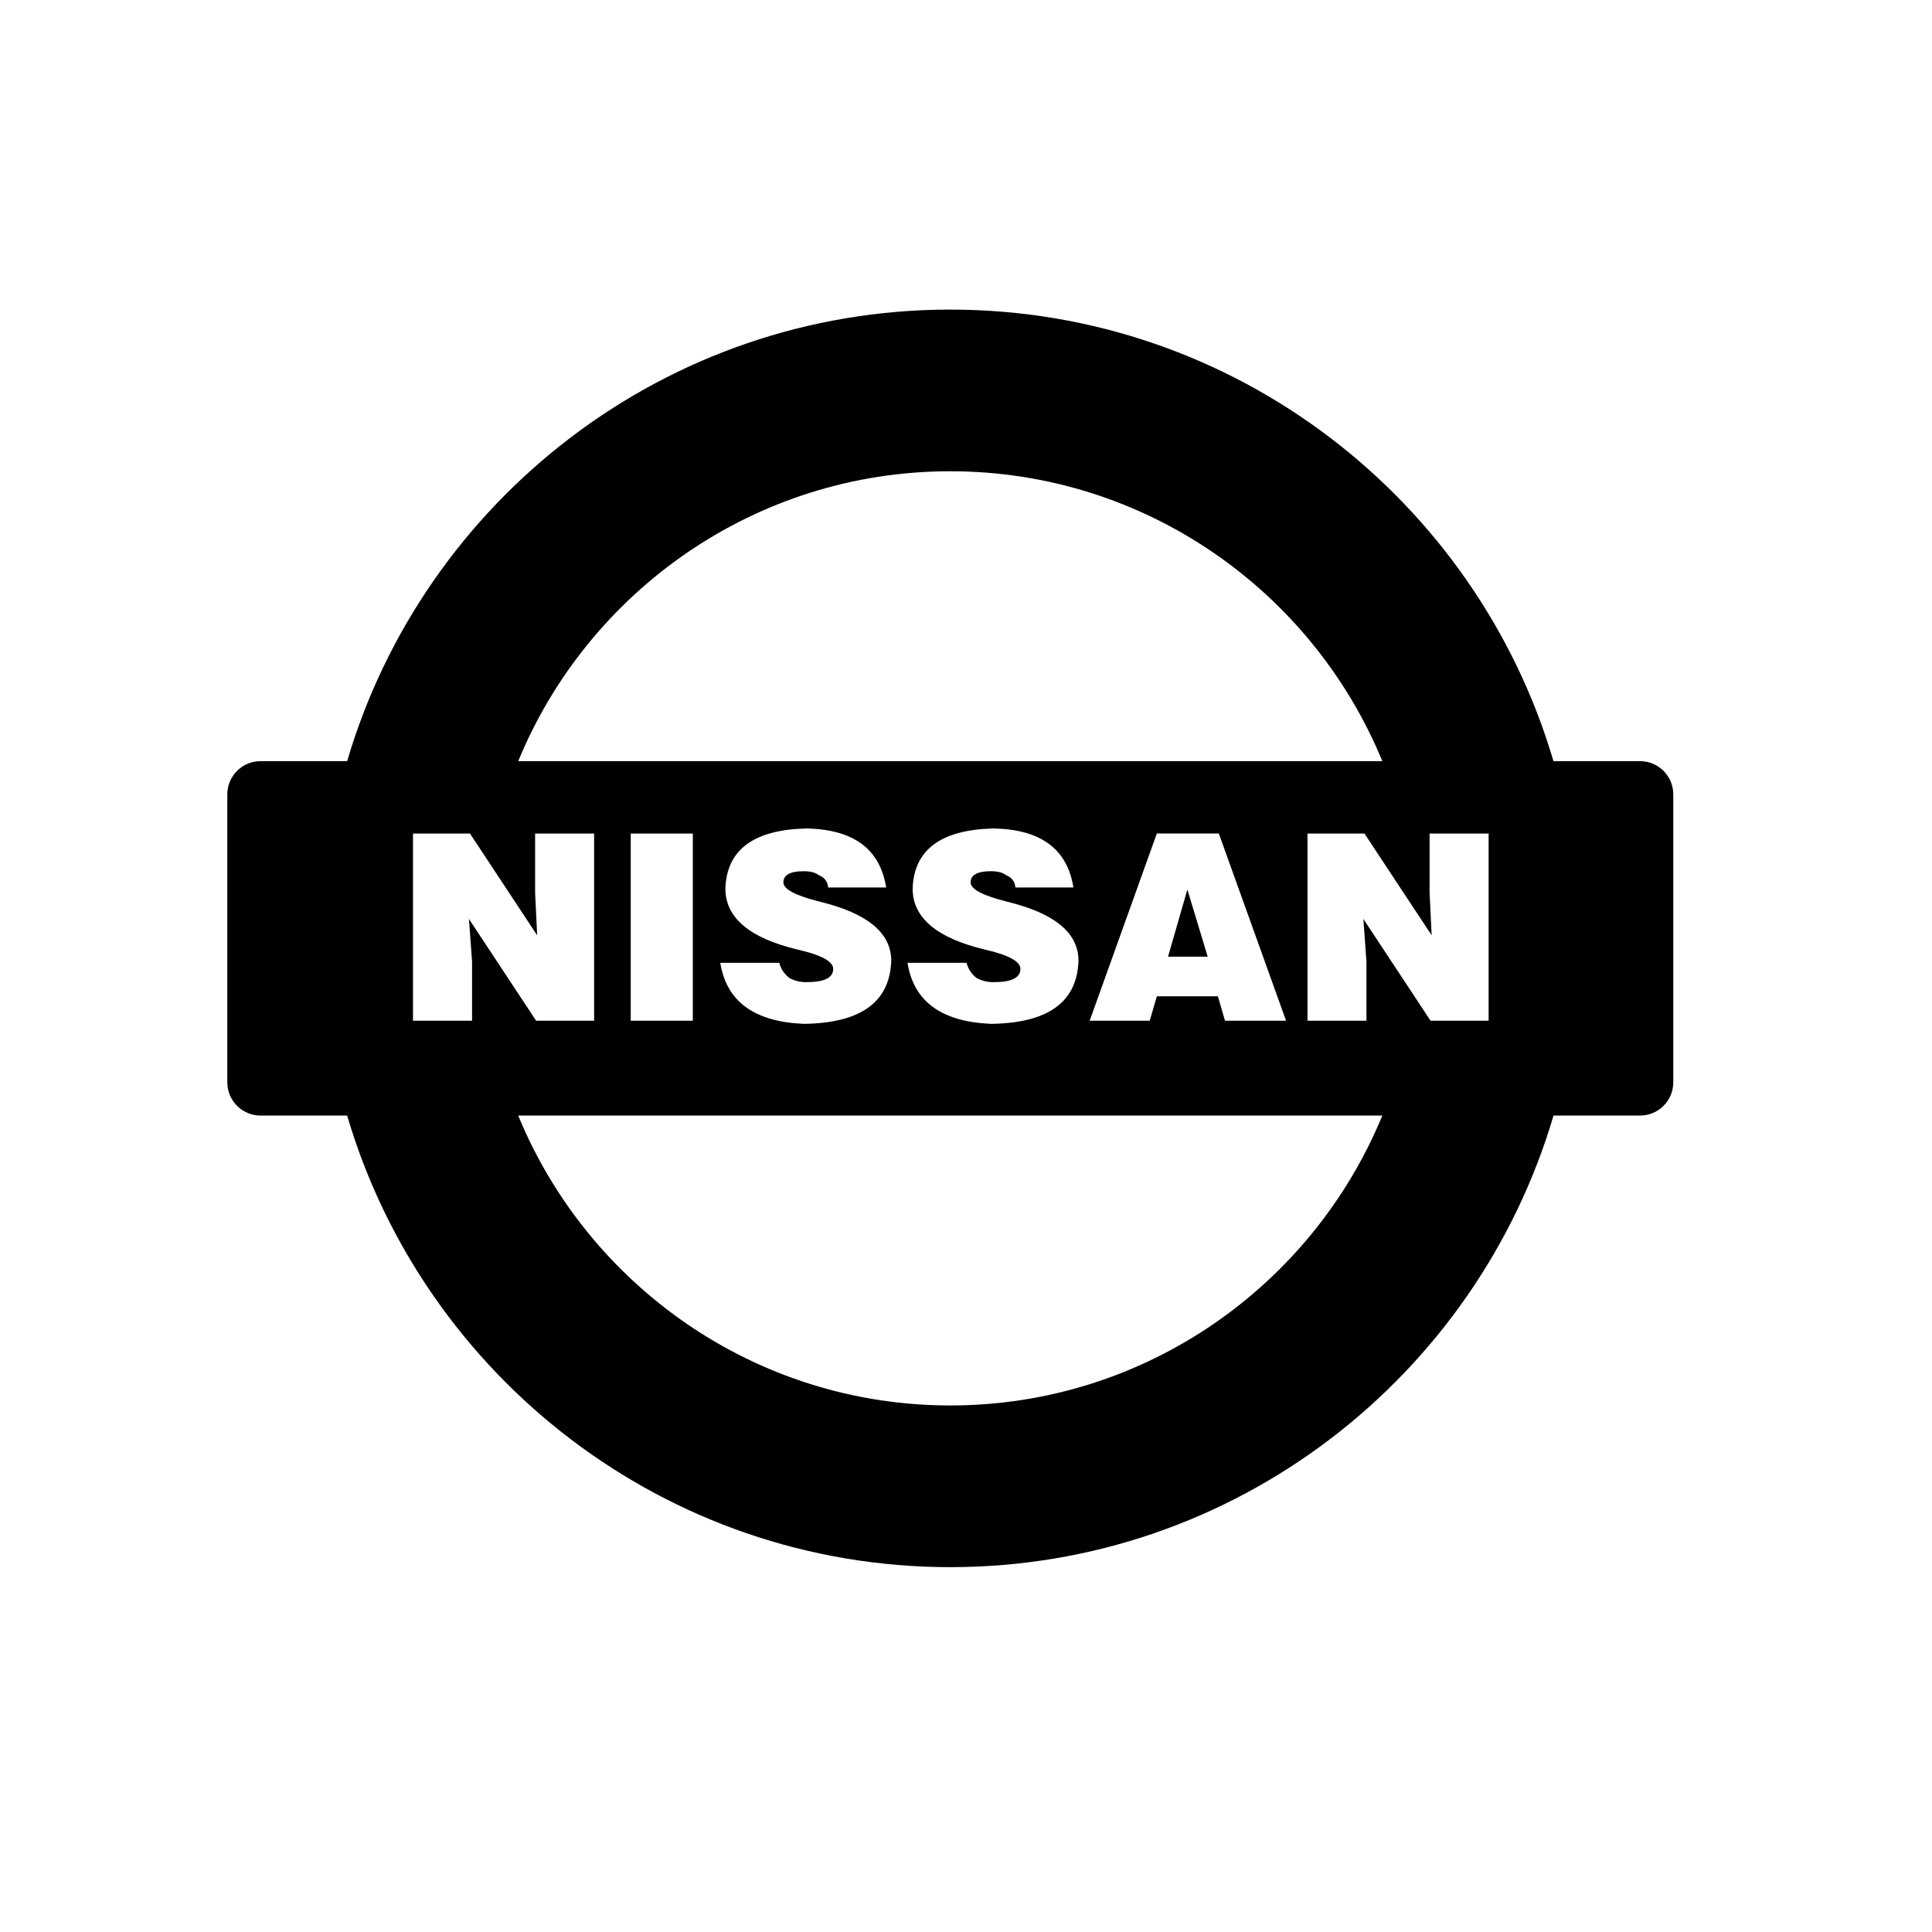
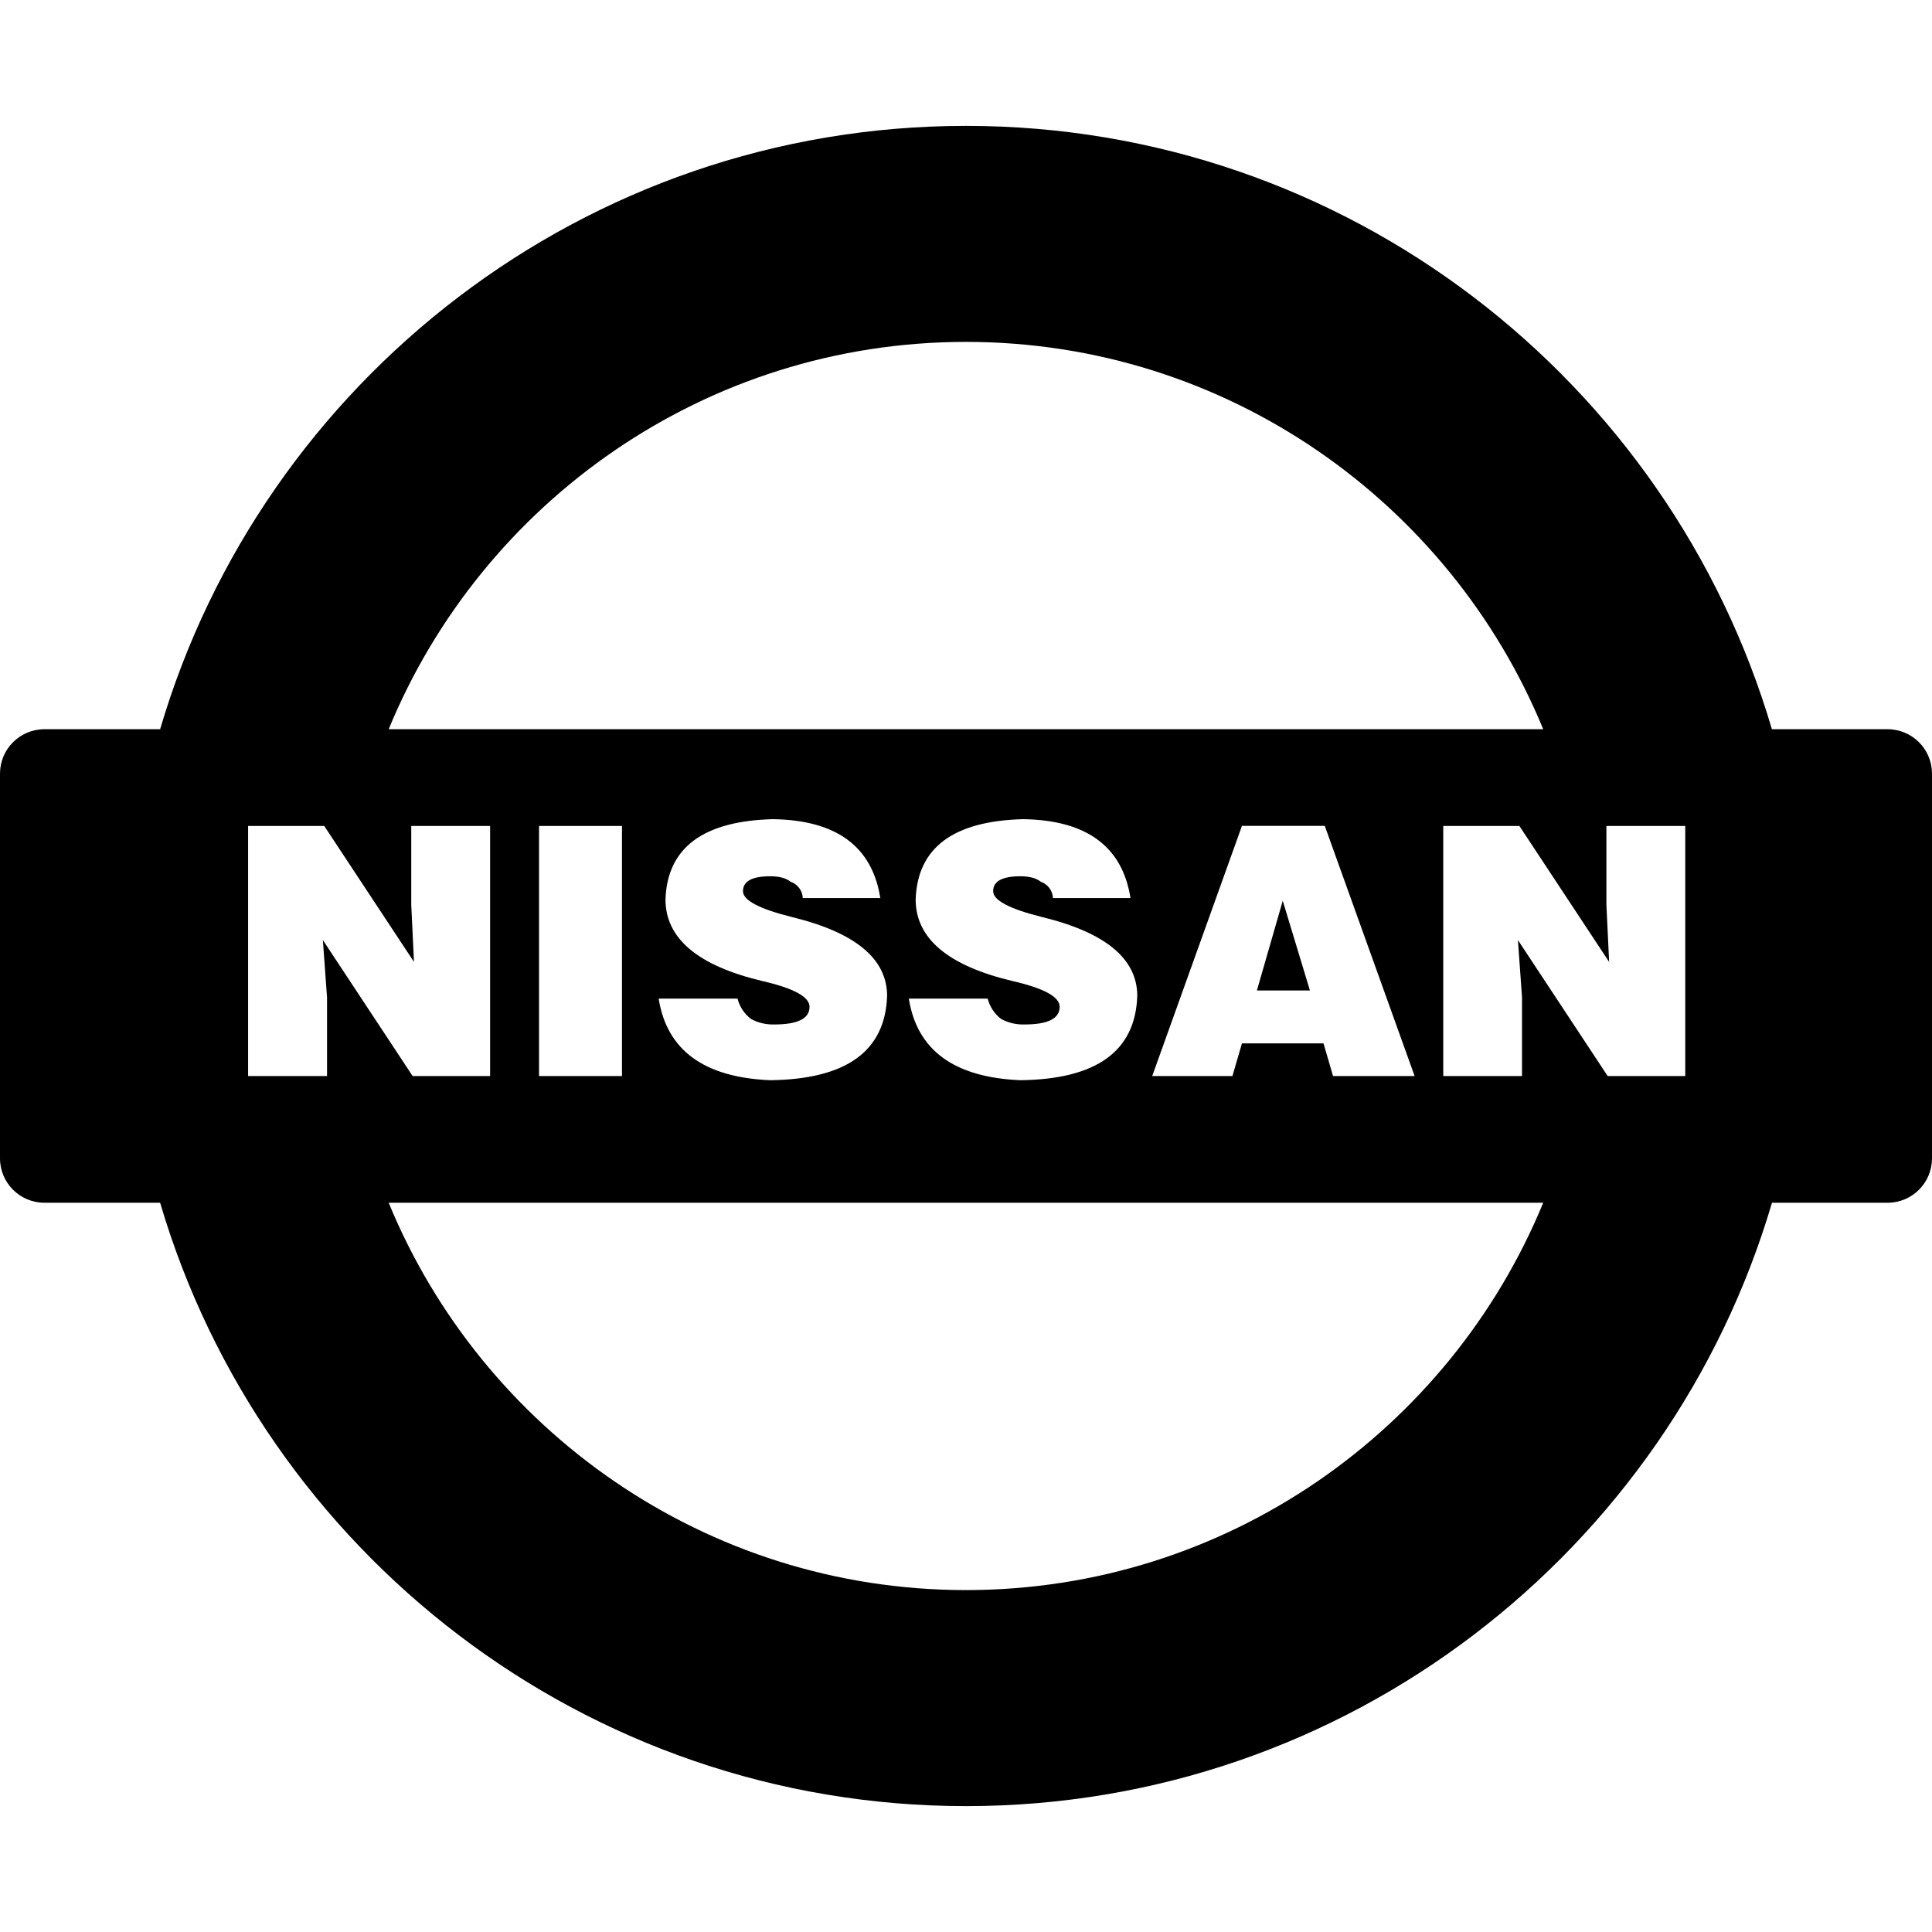
- <svg xmlns="http://www.w3.org/2000/svg" t="1772554091570" class="icon" viewBox="0 0 1024 1024" version="1.1" p-id="24812" width="200" height="200">
+ <svg xmlns="http://www.w3.org/2000/svg" t="1772554091570" class="icon" viewBox="120.48 164.09 766.4 666.53" version="1.1" p-id="24812" width="200" height="200">
  <path d="M869.28 403.43h-45.91C782.7 265.27 654.81 164.09 503.66 164.09S224.62 265.27 184 403.43h-46A17.62 17.62 0 0 0 120.48 421v152.71A17.62 17.62 0 0 0 138 591.27h46c40.66 138.16 168.55 239.35 319.7 239.35s279-101.18 319.7-239.35h45.92a17.62 17.62 0 0 0 17.56-17.57V421a17.62 17.62 0 0 0-17.6-17.57zM503.66 249.78c103.28 0 191.94 63.59 229 153.65h-458c37.06-90.06 125.73-153.65 229-153.65zM681.64 541h-32.36l-3.78-12.94h-32.35L609.37 541h-31.82l35.6-99.24H646zM522 503.29q-38.3-9.16-38.29-32.36 1.07-30.74 42.61-31.82 37.74 0.54 42.61 31.28h-30.75a7.22 7.22 0 0 0-4.85-6.47c-1.8-1.43-4.5-2.16-8.09-2.16q-10.8 0-10.79 5.93 0 5.4 19.42 10.25 37.74 9.18 37.75 31.28-1.09 32.9-46.38 33.44Q485.86 541 481 510.3h31.28a14.69 14.69 0 0 0 5.39 8.09 18.15 18.15 0 0 0 9.17 2.16q14 0 14-7 0.04-5.94-18.84-10.26z m-99.24 0q-38.3-9.16-38.29-32.36 1.07-30.74 42.61-31.82 37.74 0.54 42.61 31.28h-30.75a7.22 7.22 0 0 0-4.85-6.47c-1.8-1.43-4.5-2.16-8.09-2.16q-10.8 0-10.79 5.93 0 5.4 19.42 10.25 37.74 9.18 37.75 31.28-1.09 32.9-46.38 33.44-39.38-1.66-44.23-32.36h31.28a14.69 14.69 0 0 0 5.39 8.09 18.15 18.15 0 0 0 9.17 2.16q14 0 14-7 0.03-5.94-18.85-10.26z m-55.55-61.49V541h-32.9v-99.2z m-117 68V541H218.9v-99.2h30.2l35.6 53.93-1.08-22.65V441.8h31.28V541h-30.74l-35.6-53.93z m253.45 235.12c-103.28 0-191.94-63.59-229-153.65h458c-37.06 90.07-125.72 153.65-229 153.65zM789 541h-30.78l-35.6-53.93 1.62 22.65V541H693v-99.2h30.2l35.6 53.93-1.08-22.65V441.8H789z" p-id="24813" />
  <path d="M629.33 471.47l-10.25 35.59h21.03l-10.78-35.59z" p-id="24814" />
</svg>
